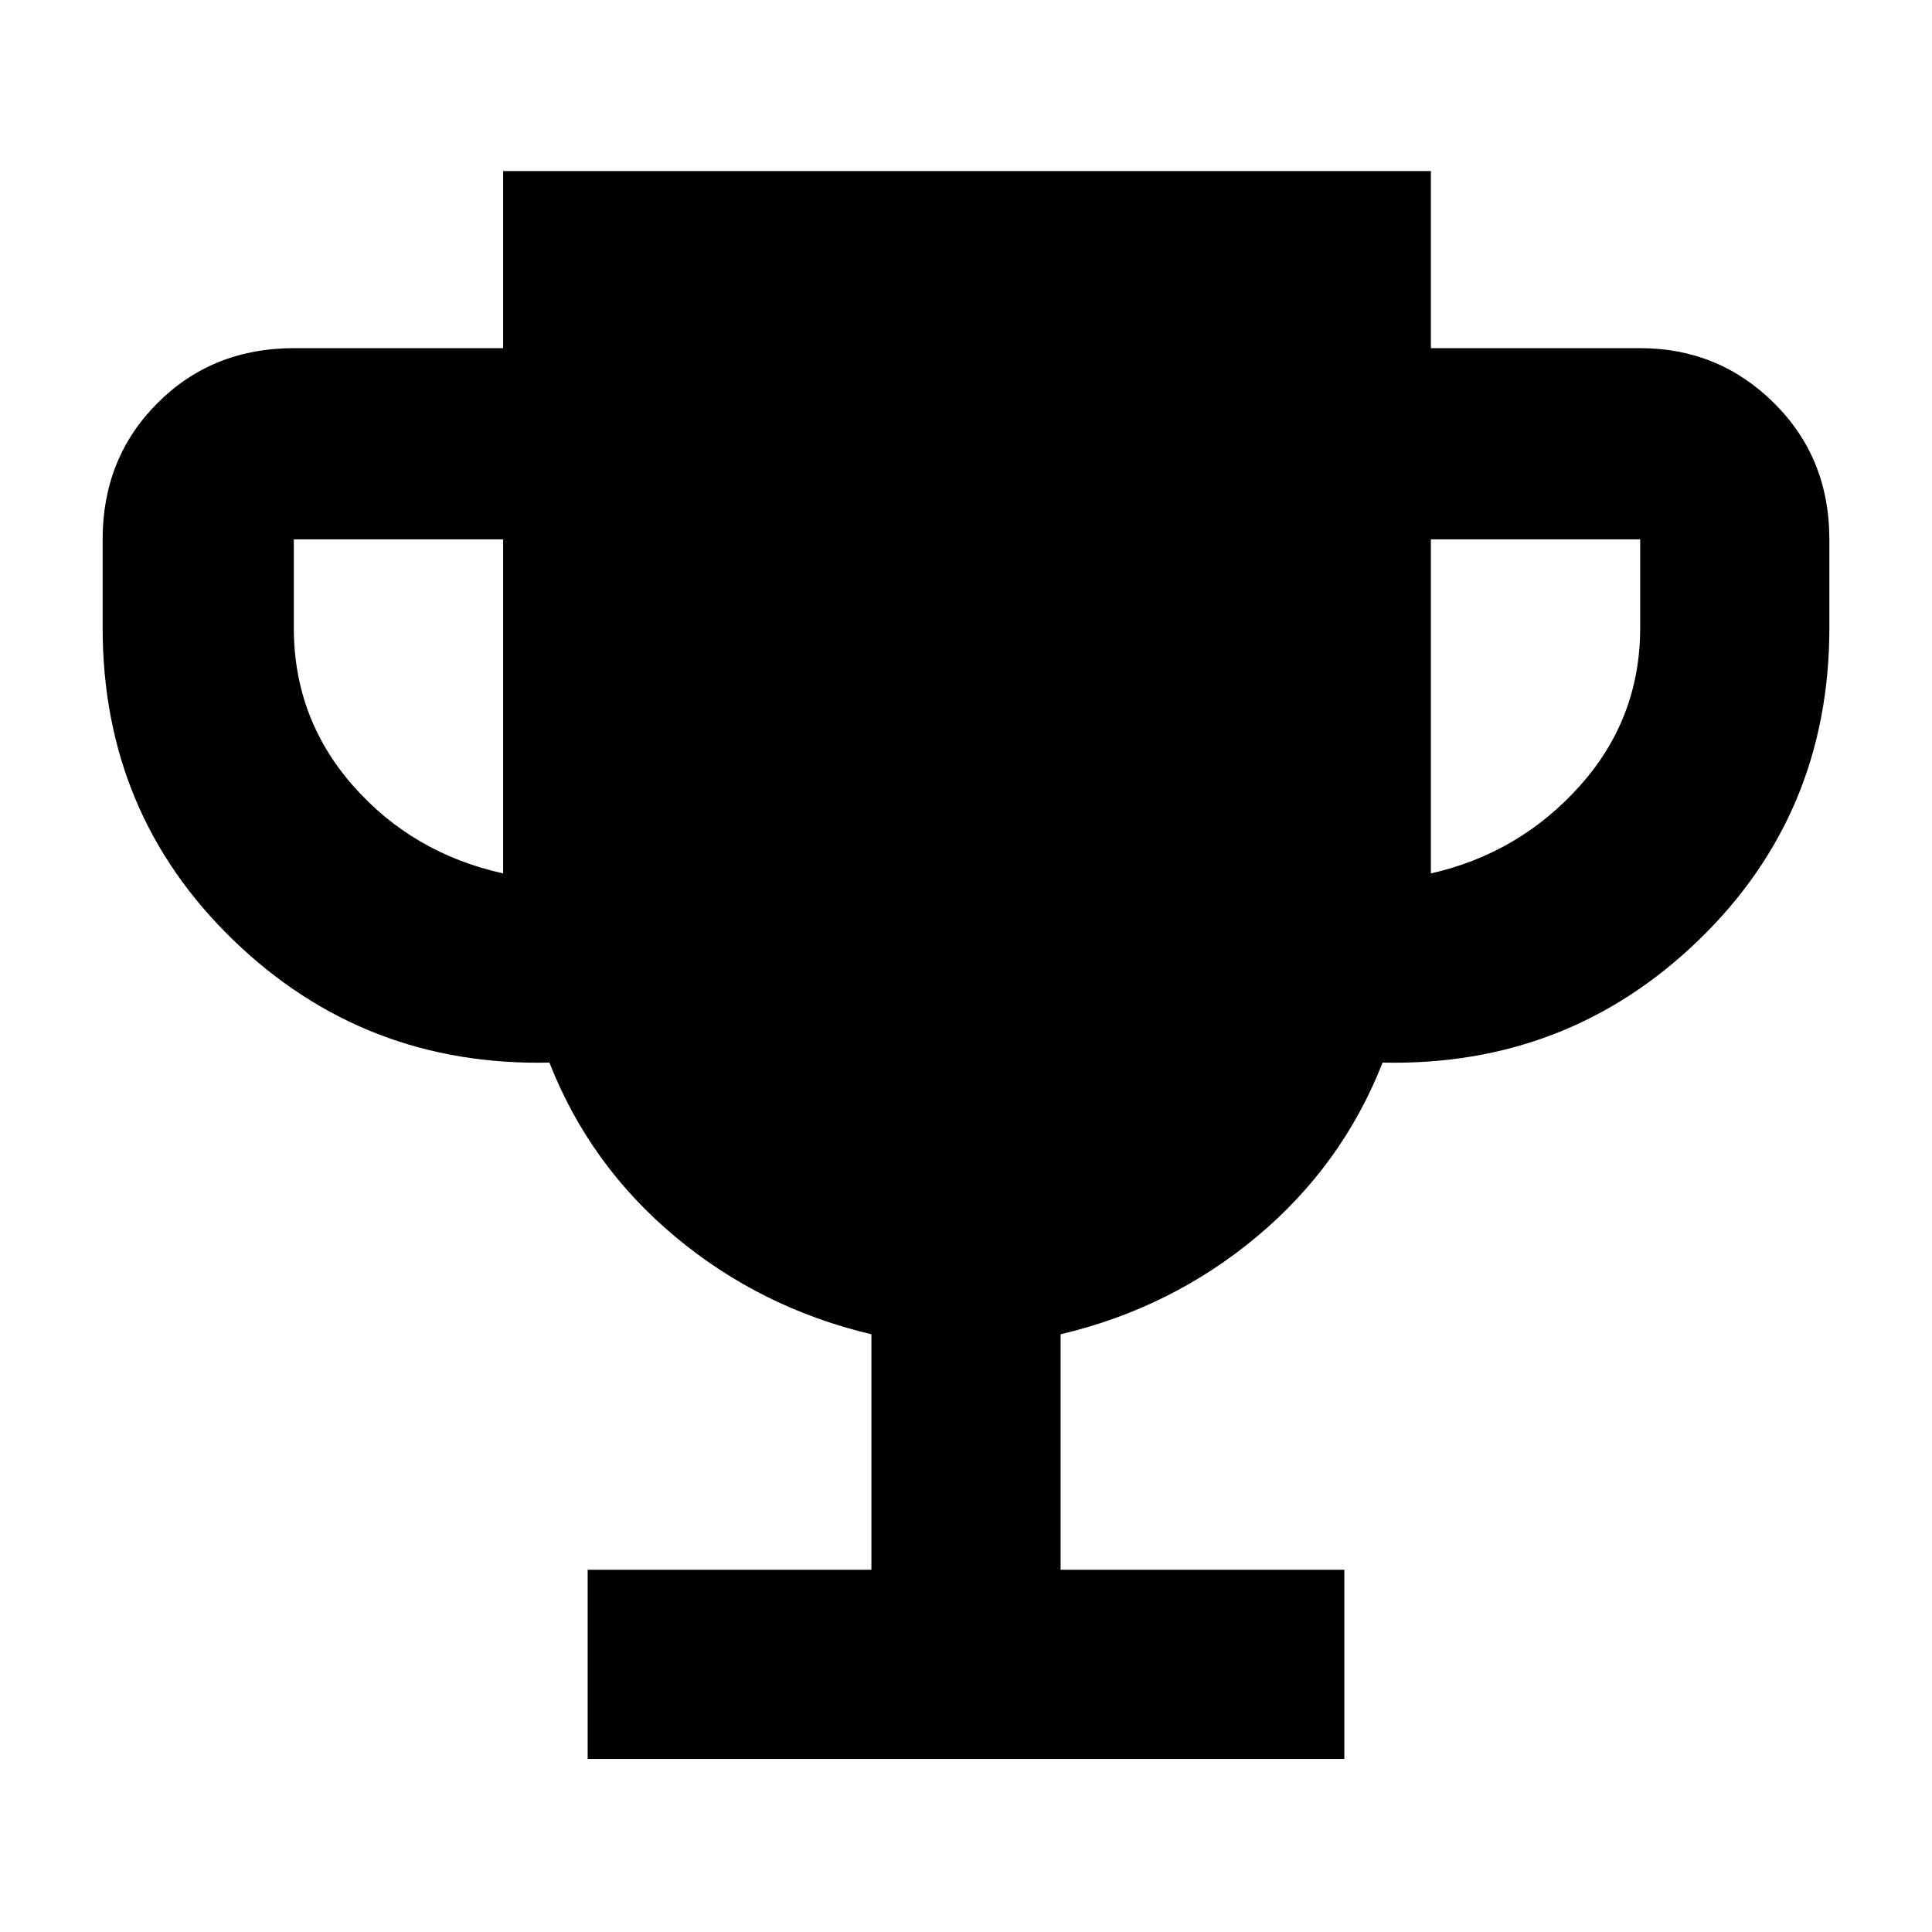
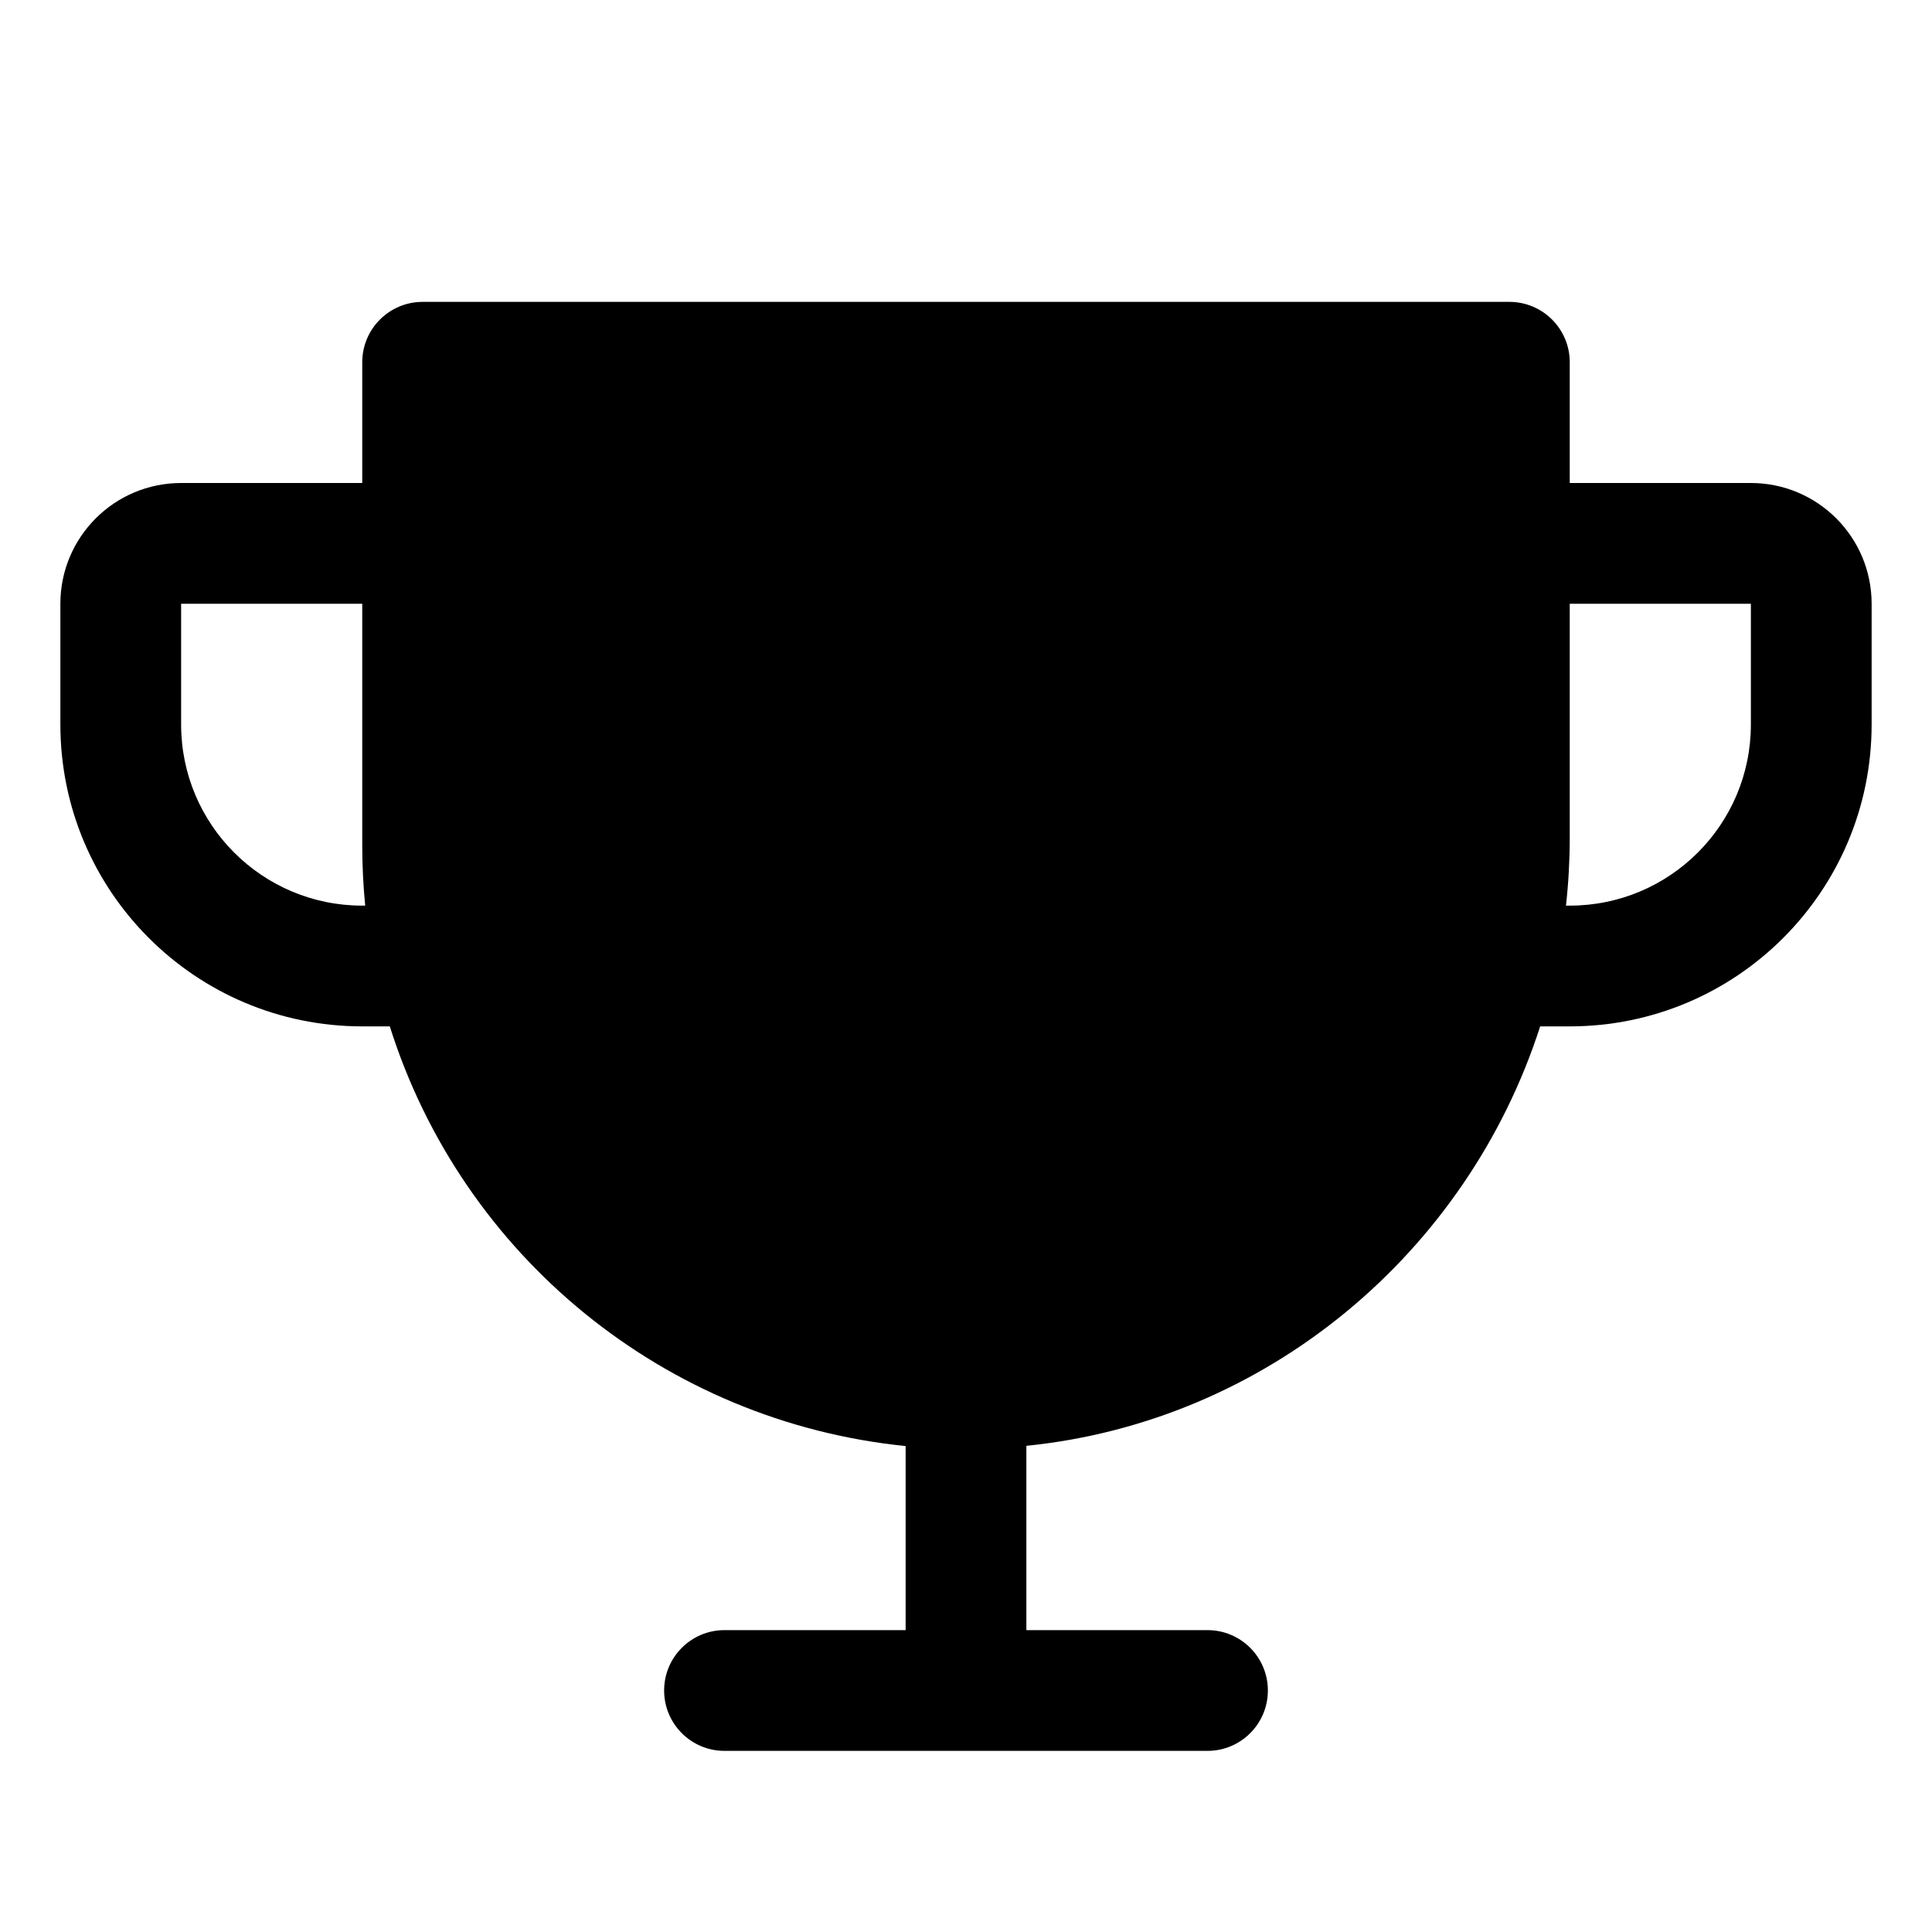
- <svg xmlns="http://www.w3.org/2000/svg" width="48" height="48" viewBox="0 -960 960 960">
-   <path d="M292-86v-94h141v-117q-55-13-97.5-48.5T273-432q-92 2-157-60.81Q51-555.63 51-648v-44q0-40.46 27.27-67.73Q105.54-787 146-787h104v-88h461v88h104q39 0 66.5 27.27T909-692v44q0 92.37-65 155.19Q779-430 687-432q-20 51-62.5 86.5T527-297v117h141v94H292Zm-42-440v-166H146v44q0 45 29.5 78.5T250-526Zm461 0q44-10 74-43.5t30-78.5v-44H711v166Z" />
+ <svg xmlns="http://www.w3.org/2000/svg" viewBox="0 0 256 256" fill="currentColor">
+   <path d="M232,64H208V48a8,8,0,0,0-8-8H56a8,8,0,0,0-8,8V64H24A16,16,0,0,0,8,80V96a40,40,0,0,0,40,40h3.65A80.13,80.13,0,0,0,120,191.61V216H96a8,8,0,0,0,0,16h64a8,8,0,0,0,0-16H136V191.58c31.94-3.23,58.44-25.64,68.08-55.58H208a40,40,0,0,0,40-40V80A16,16,0,0,0,232,64ZM48,120A24,24,0,0,1,24,96V80H48v32q0,4,.39,8ZM232,96a24,24,0,0,1-24,24h-.5a81.81,81.81,0,0,0,.5-8.9V80h24Z" />
</svg>
